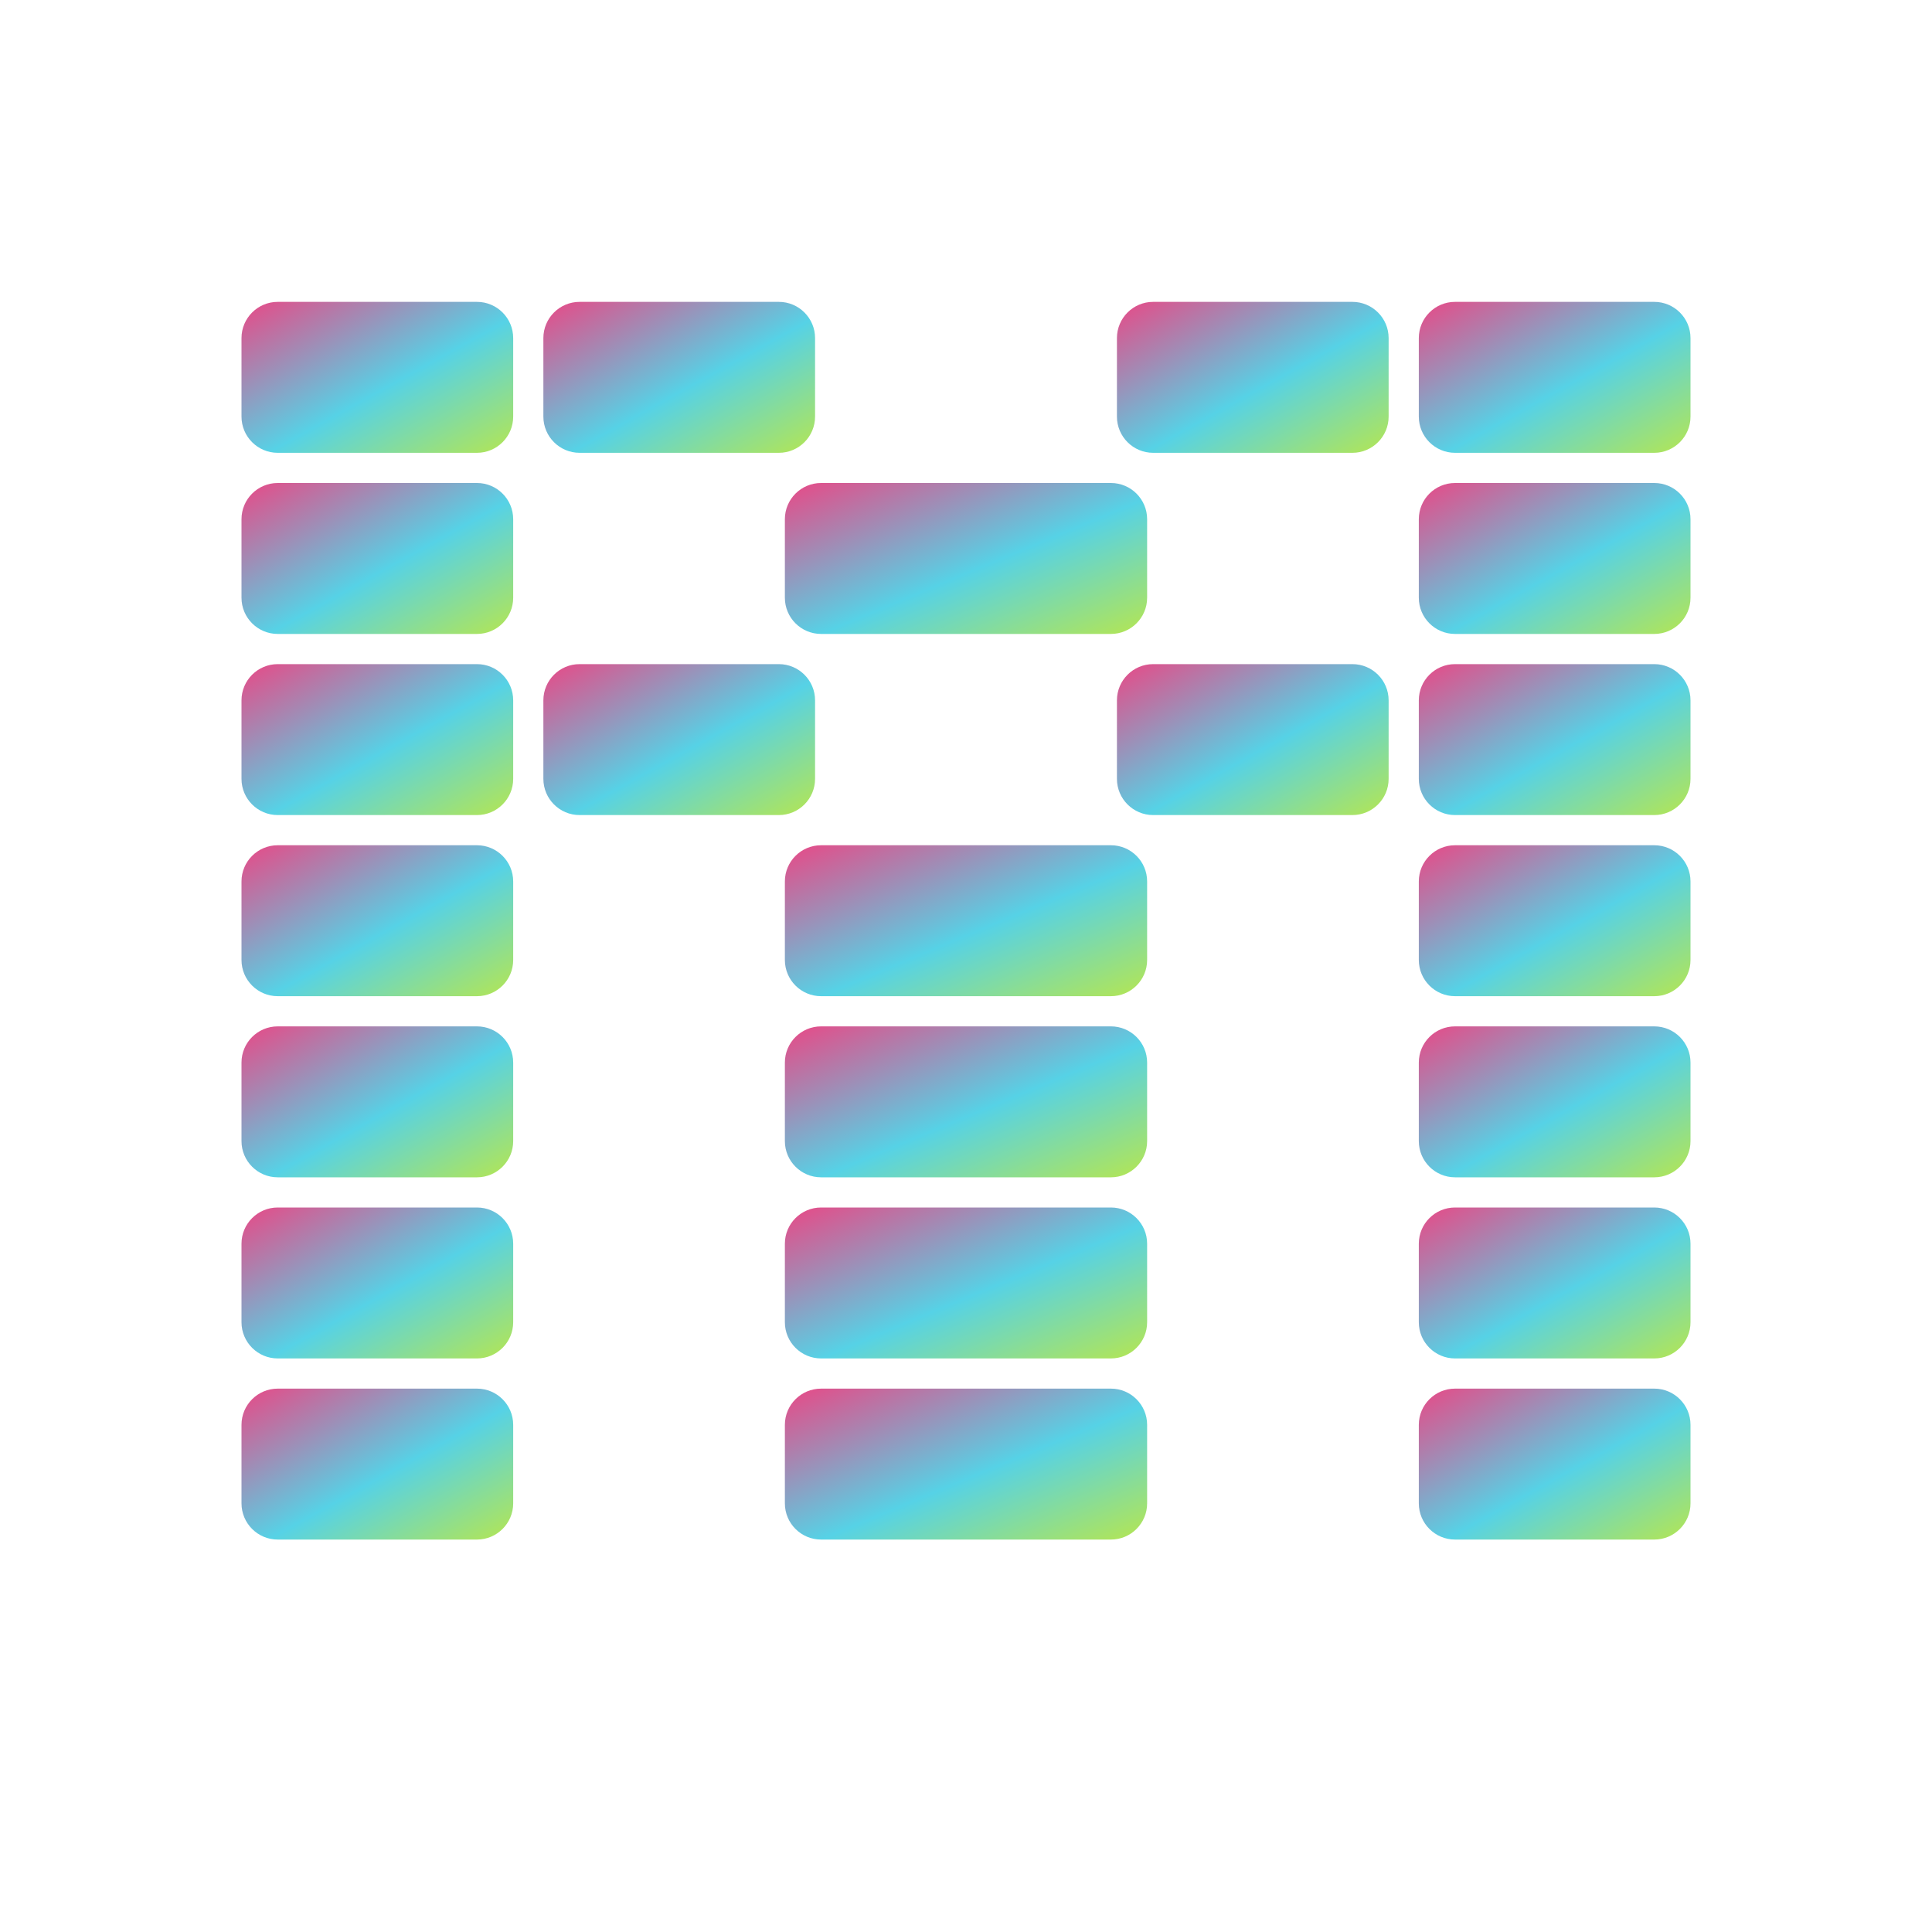
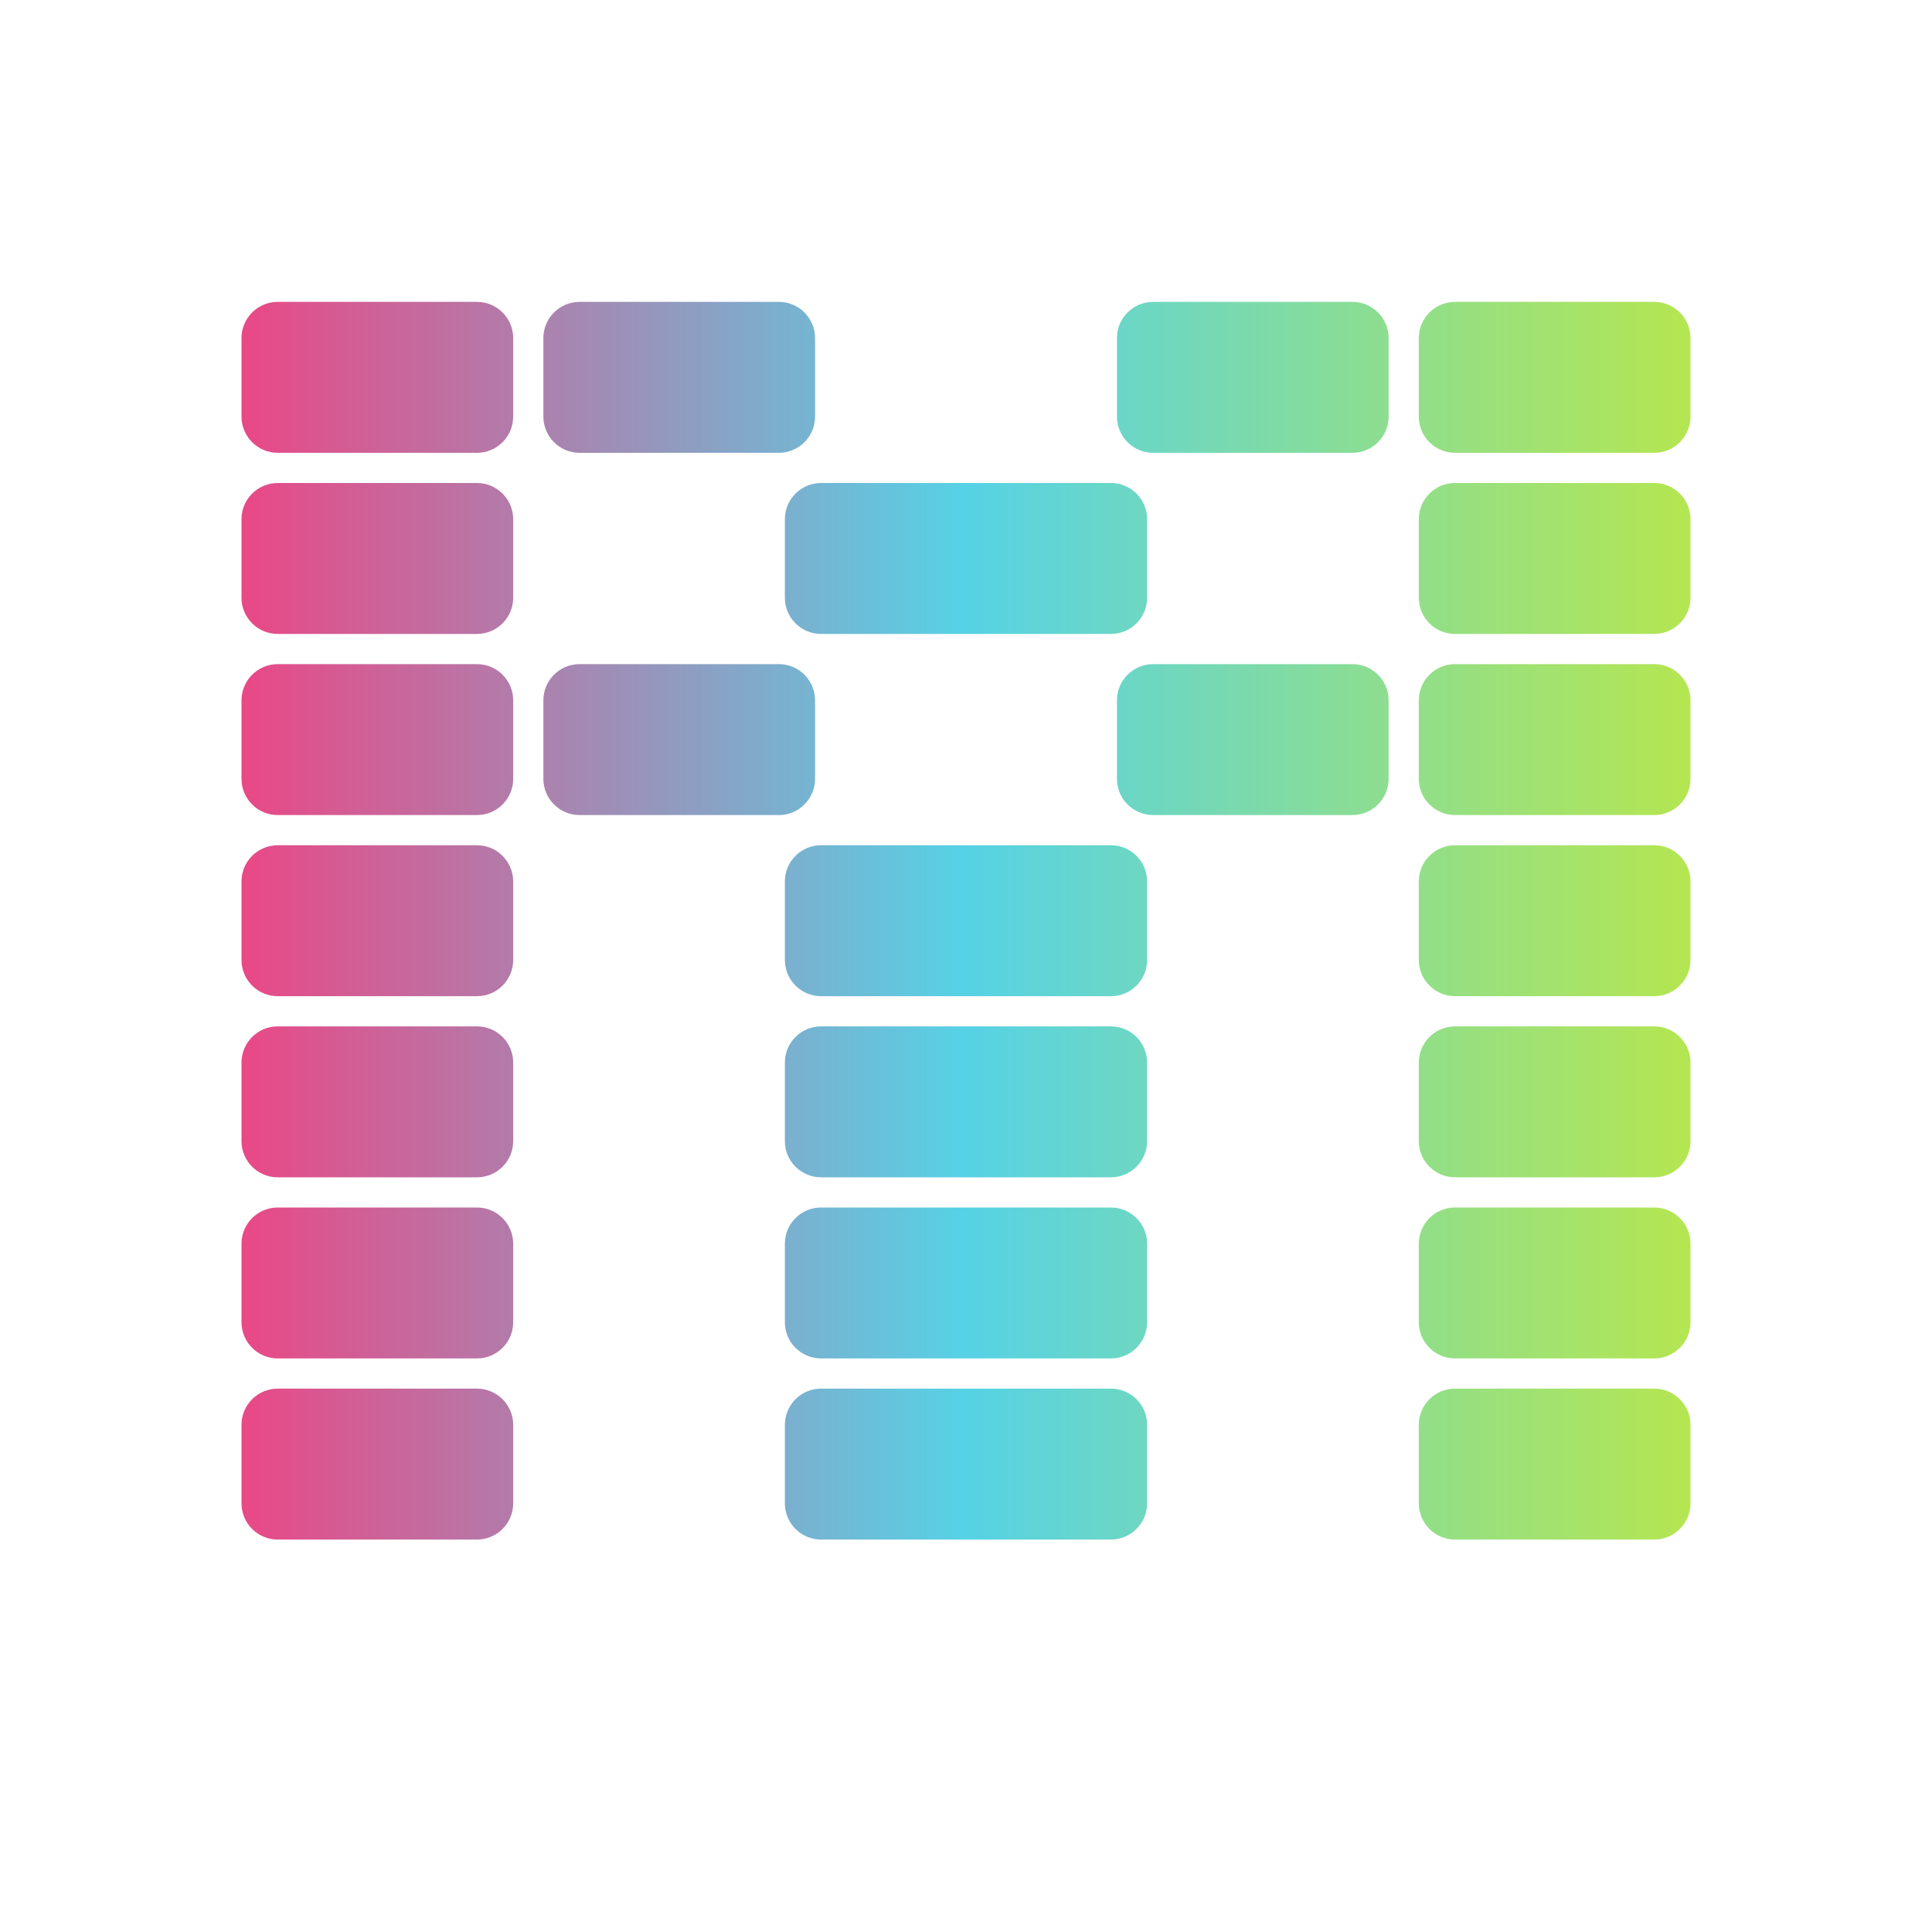
<svg xmlns="http://www.w3.org/2000/svg" viewBox="0 0 32 32" fill="none" aria-hidden="true">
  <defs>
-     <linearGradient id="mix-grad" x1="0%" y1="0%" x2="100%" y2="100%">
+     <linearGradient id="mix-grad" x1="4" y1="16" x2="28" y2="16" gradientUnits="userSpaceOnUse">
      <stop offset="0%" stop-color="#e94886" />
-       <stop offset="55%" stop-color="#56d2e6" />
+       <stop offset="50%" stop-color="#56d2e6" />
      <stop offset="100%" stop-color="#b5e651" />
    </linearGradient>
  </defs>
  <g fill="url(#mix-grad)">
    <rect x="4" y="5" width="4.5" height="2.5" rx="0.6" />
    <rect x="9" y="5" width="4.5" height="2.5" rx="0.6" />
    <rect x="18.5" y="5" width="4.5" height="2.5" rx="0.6" />
    <rect x="23.5" y="5" width="4.5" height="2.5" rx="0.6" />
    <rect x="4" y="8" width="4.5" height="2.5" rx="0.6" />
    <rect x="13" y="8" width="6" height="2.5" rx="0.6" />
    <rect x="23.5" y="8" width="4.5" height="2.5" rx="0.6" />
    <rect x="4" y="11" width="4.5" height="2.5" rx="0.6" />
    <rect x="9" y="11" width="4.5" height="2.5" rx="0.6" />
    <rect x="18.5" y="11" width="4.5" height="2.5" rx="0.6" />
    <rect x="23.5" y="11" width="4.5" height="2.5" rx="0.6" />
    <rect x="4" y="14" width="4.5" height="2.5" rx="0.6" />
    <rect x="13" y="14" width="6" height="2.5" rx="0.6" />
    <rect x="23.5" y="14" width="4.5" height="2.5" rx="0.6" />
    <rect x="4" y="17" width="4.5" height="2.5" rx="0.6" />
    <rect x="13" y="17" width="6" height="2.5" rx="0.6" />
    <rect x="23.5" y="17" width="4.5" height="2.5" rx="0.6" />
    <rect x="4" y="20" width="4.5" height="2.5" rx="0.6" />
    <rect x="13" y="20" width="6" height="2.5" rx="0.6" />
    <rect x="23.5" y="20" width="4.5" height="2.5" rx="0.6" />
    <rect x="4" y="23" width="4.5" height="2.5" rx="0.6" />
    <rect x="13" y="23" width="6" height="2.5" rx="0.6" />
    <rect x="23.5" y="23" width="4.5" height="2.5" rx="0.6" />
  </g>
</svg>
